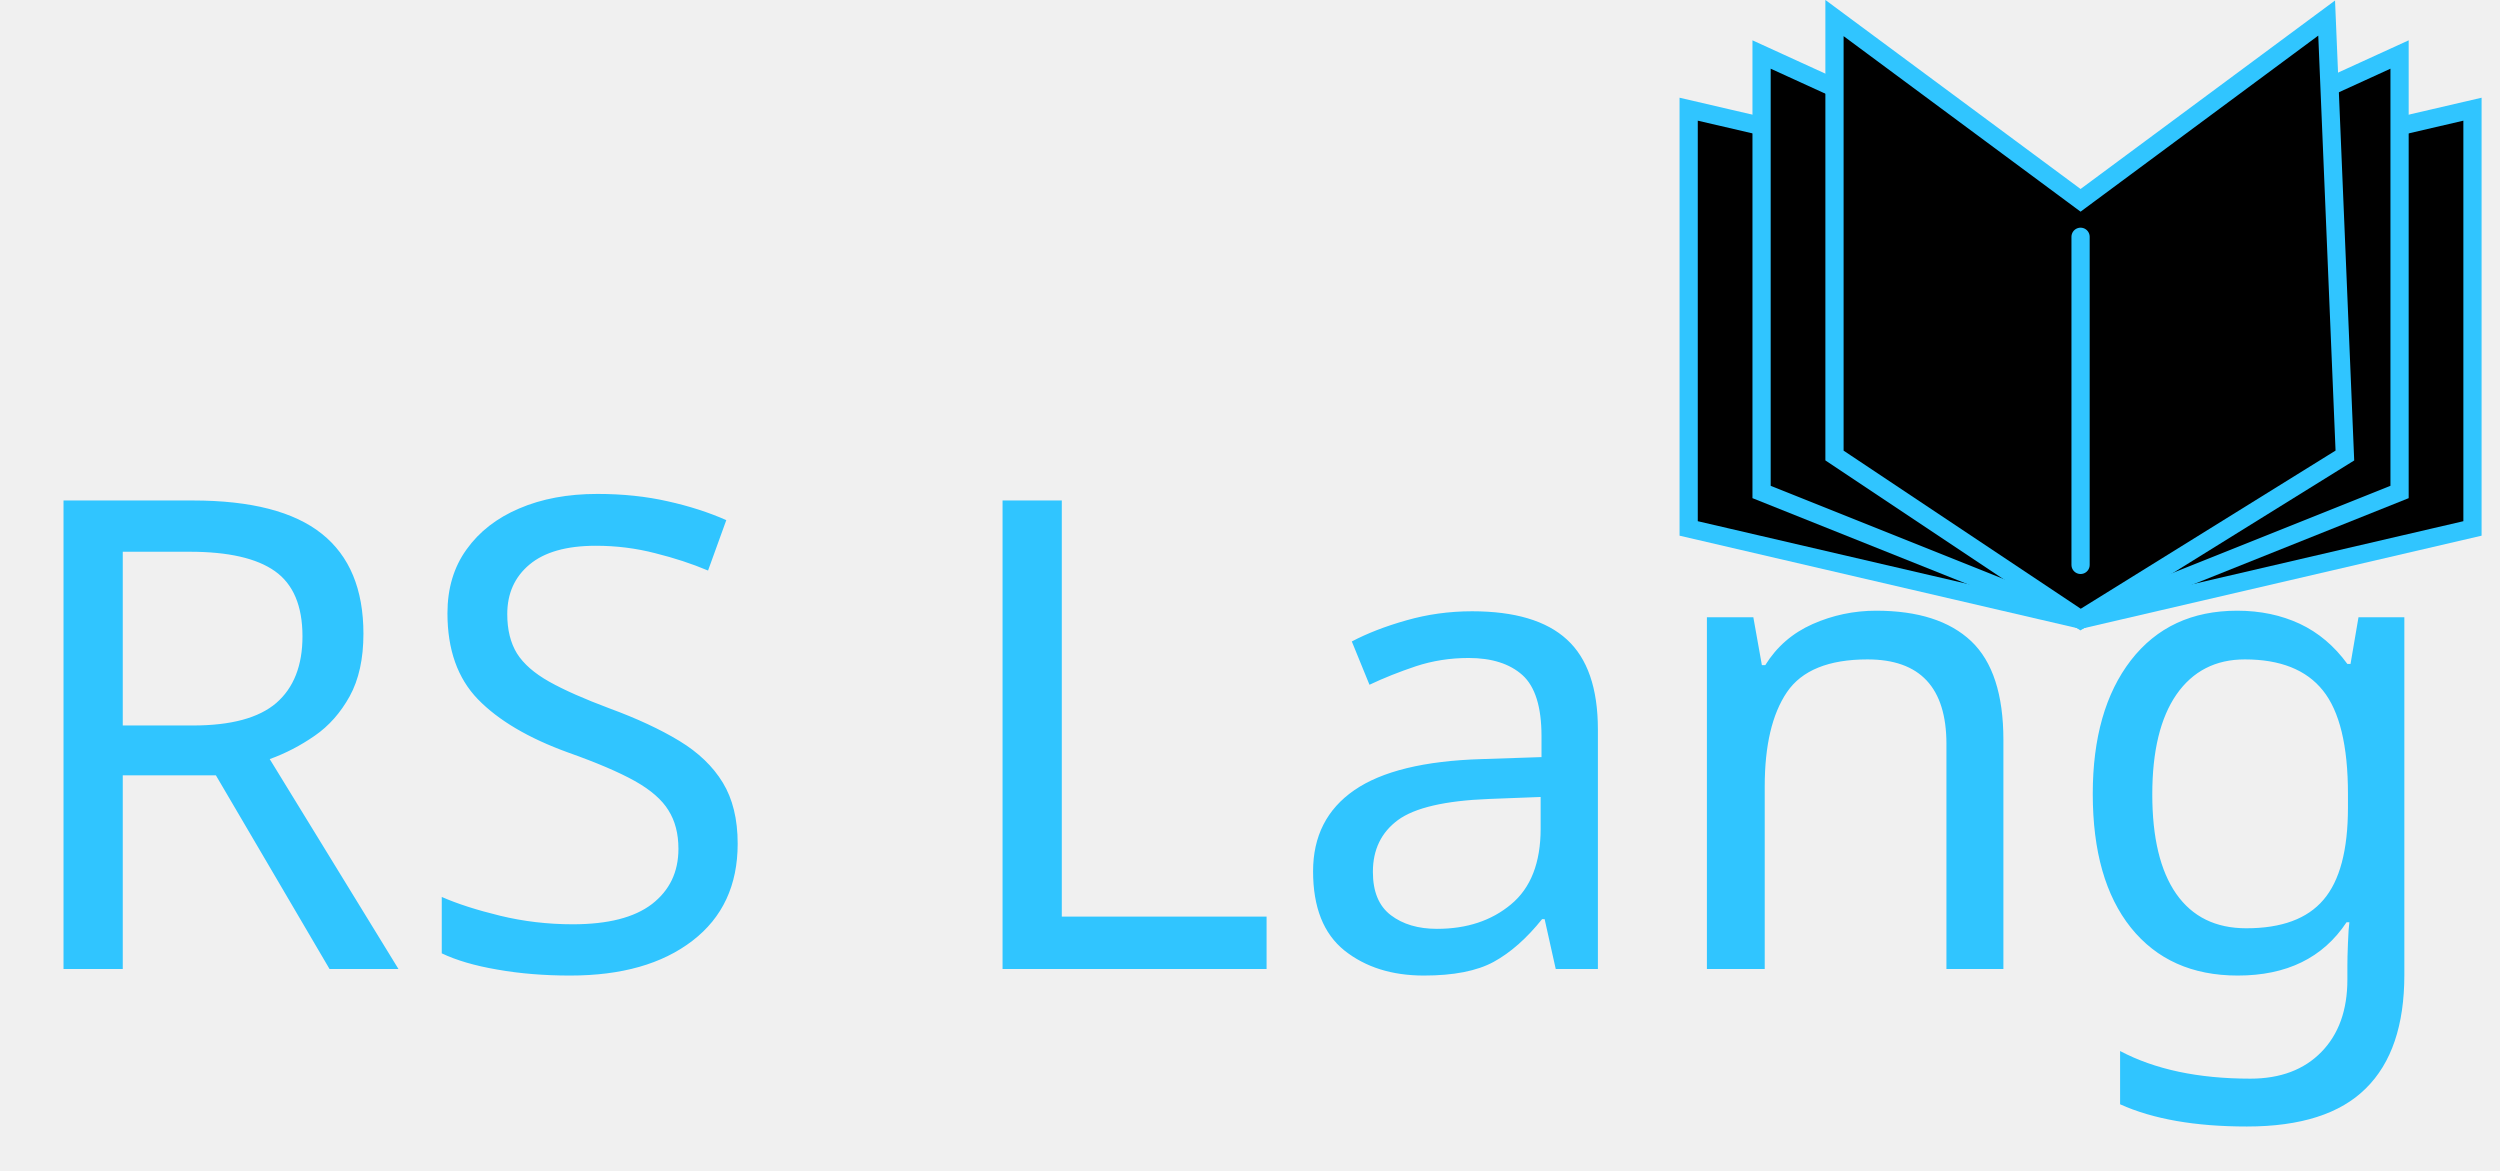
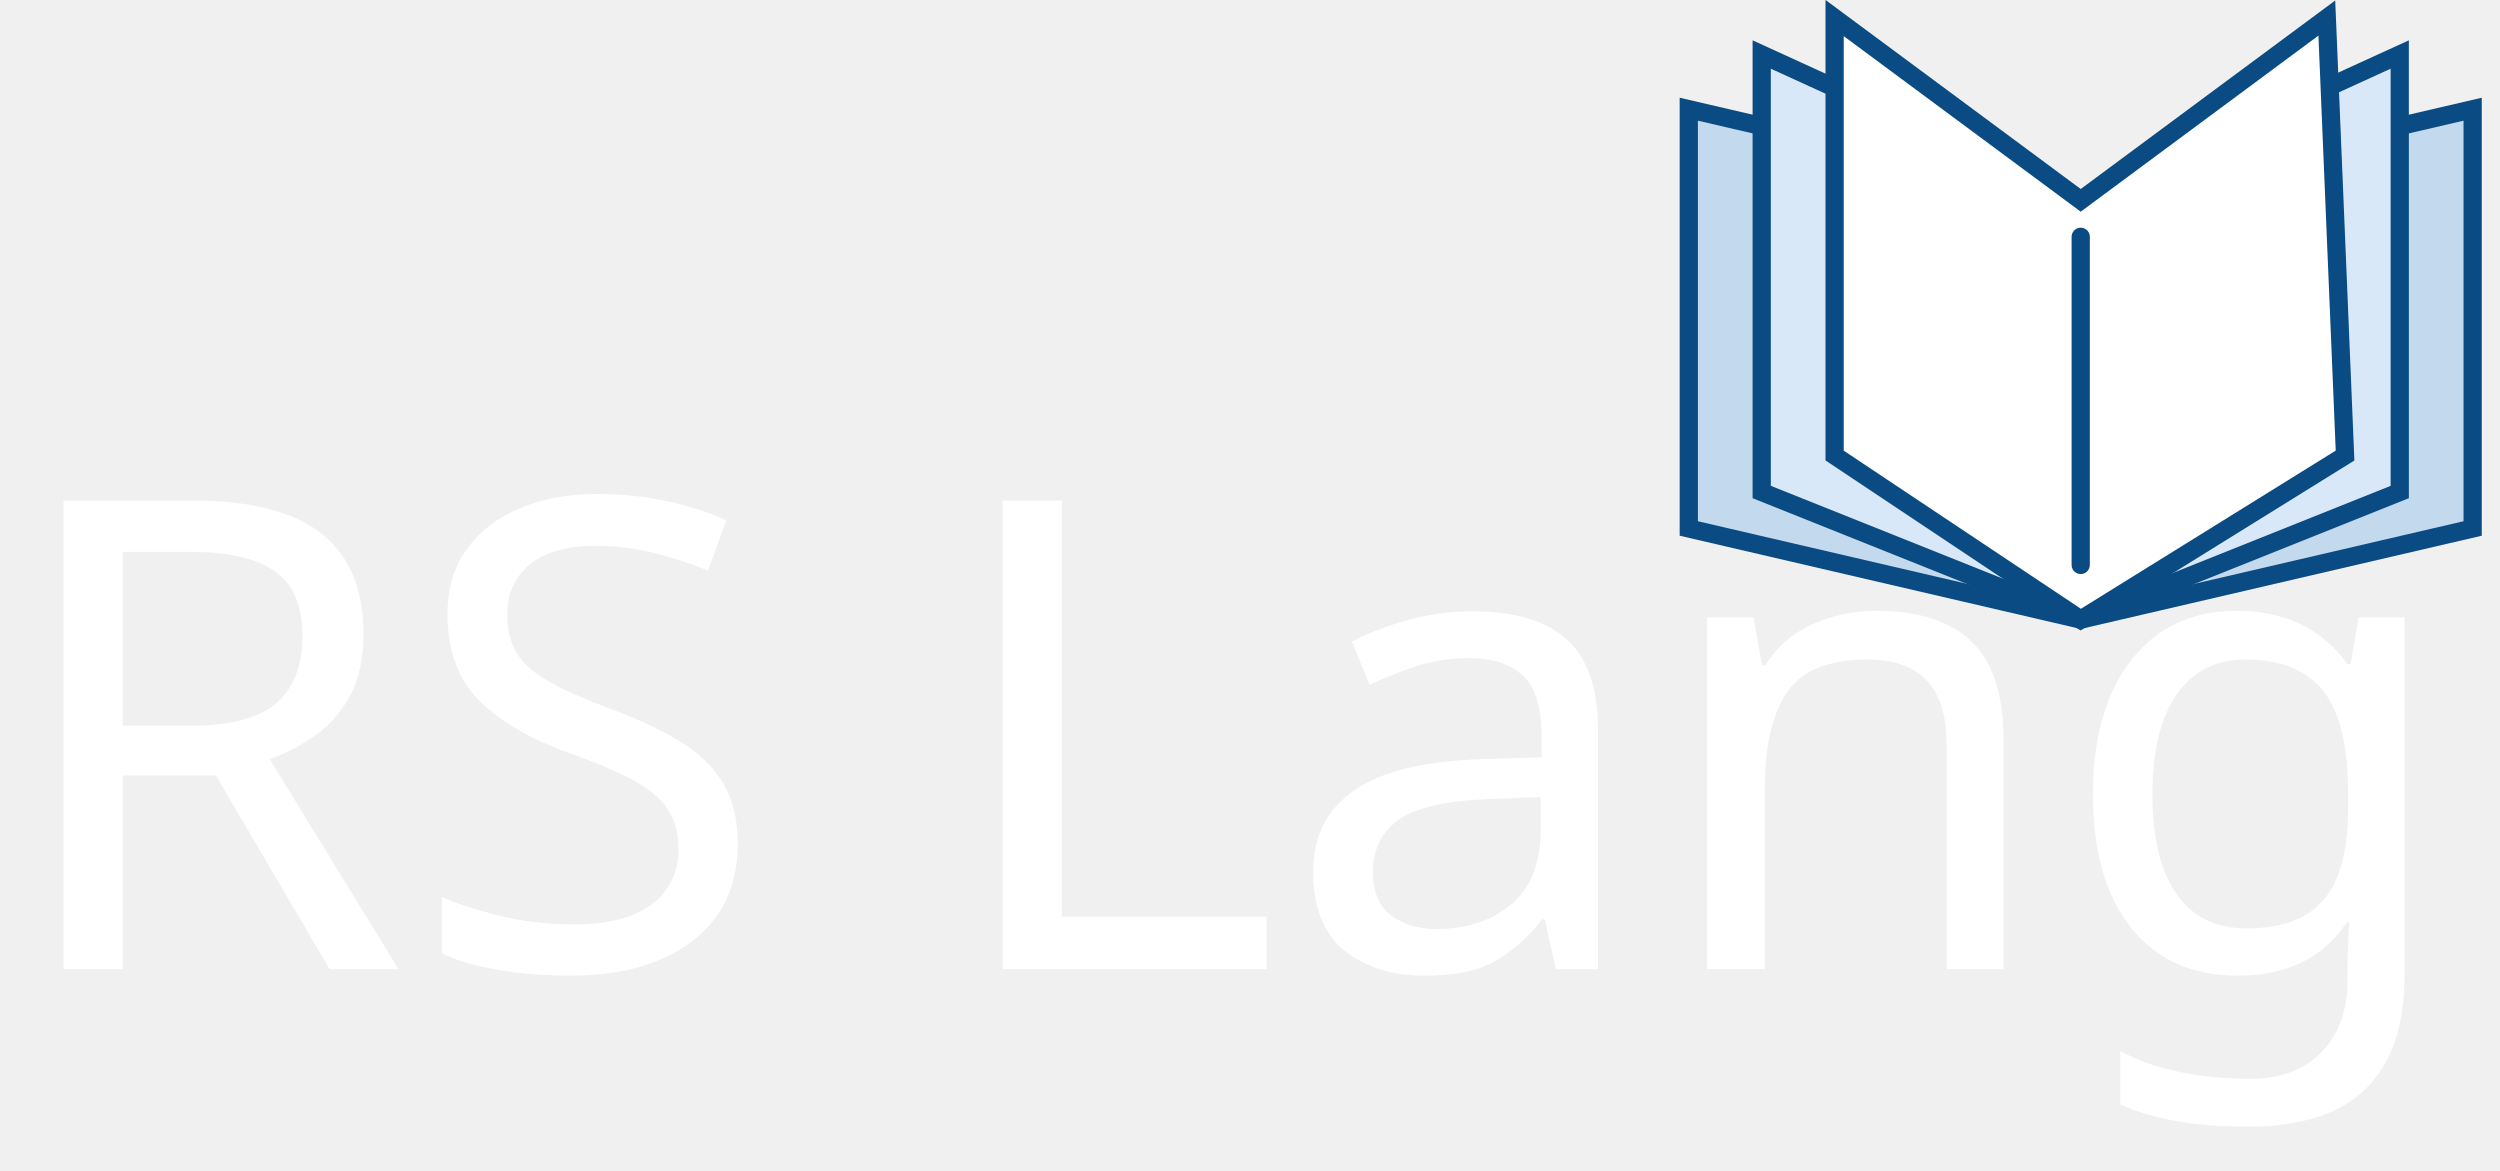
- <svg xmlns="http://www.w3.org/2000/svg" version="1.1" id="Layer_1" x="0px" y="0px" viewBox="0 0 137.15 64.2" style="enable-background:new 0 0 137.15 64.2;" xml:space="preserve">
+ <svg xmlns="http://www.w3.org/2000/svg" version="1.1" id="Layer_1" x="0px" y="0px" viewBox="0 0 137.14 64.2" style="enable-background:new 0 0 137.14 64.2;" xml:space="preserve">
  <style type="text/css">
- 	.st0{fill:#30C5FF;}
+ 	.st0{fill:#FFFFFF;}
	.st1{font-family:'CenturyGothic';}
	.st2{font-size:36px;}
- 	.st3{stroke:#30C5FF;stroke-miterlimit:10;}
- 	.st4{fill:none;stroke:#30C5FF;stroke-linecap:round;stroke-miterlimit:10;}
+ 	.st3{fill:#C3D9ED;stroke:#094B82;stroke-miterlimit:10;}
+ 	.st4{fill:#D9E8F9;stroke:#094B82;stroke-miterlimit:10;}
+ 	.st5{fill:#FFFFFF;stroke:#094B82;stroke-miterlimit:10;}
+ 	.st6{fill:none;stroke:#094B82;stroke-linecap:round;stroke-miterlimit:10;}
</style>
-   <text transform="matrix(1 0 0 1 2.193451e-04 53.1595)" class="st0 st1 st2">RS Lang</text>
-   <polygon class="st3" points="135.64,28.99 114.14,33.99 92.64,28.99 92.64,17.49 92.64,5.99 114.14,10.99 135.64,5.99 135.64,17.49   " />
-   <polygon class="st3" points="131.64,26.99 114.14,33.99 96.64,26.99 96.64,2.99 114.14,10.99 131.64,2.99 " />
-   <polygon class="st3" points="128.64,24.99 114.14,33.99 100.64,24.99 100.64,0.99 114.14,10.99 127.64,0.99 " />
-   <line class="st4" x1="114.14" y1="12.99" x2="114.14" y2="30.99" />
+   <g>
+     <text transform="matrix(1 0 0 1 -1.220703e-04 53.1622)" class="st0 st1 st2">RS Lang</text>
+     <polygon class="st3" points="135.64,28.99 114.14,33.99 92.64,28.99 92.64,17.49 92.64,5.99 114.14,10.99 135.64,5.99    135.64,17.49  " />
+     <polygon class="st4" points="131.64,26.99 114.14,33.99 96.64,26.99 96.64,2.99 114.14,10.99 131.64,2.99  " />
+     <polygon class="st5" points="128.64,24.99 114.14,33.99 100.64,24.99 100.64,0.99 114.14,10.99 127.64,0.99  " />
+     <line class="st6" x1="114.14" y1="12.99" x2="114.14" y2="30.99" />
+   </g>
</svg>
